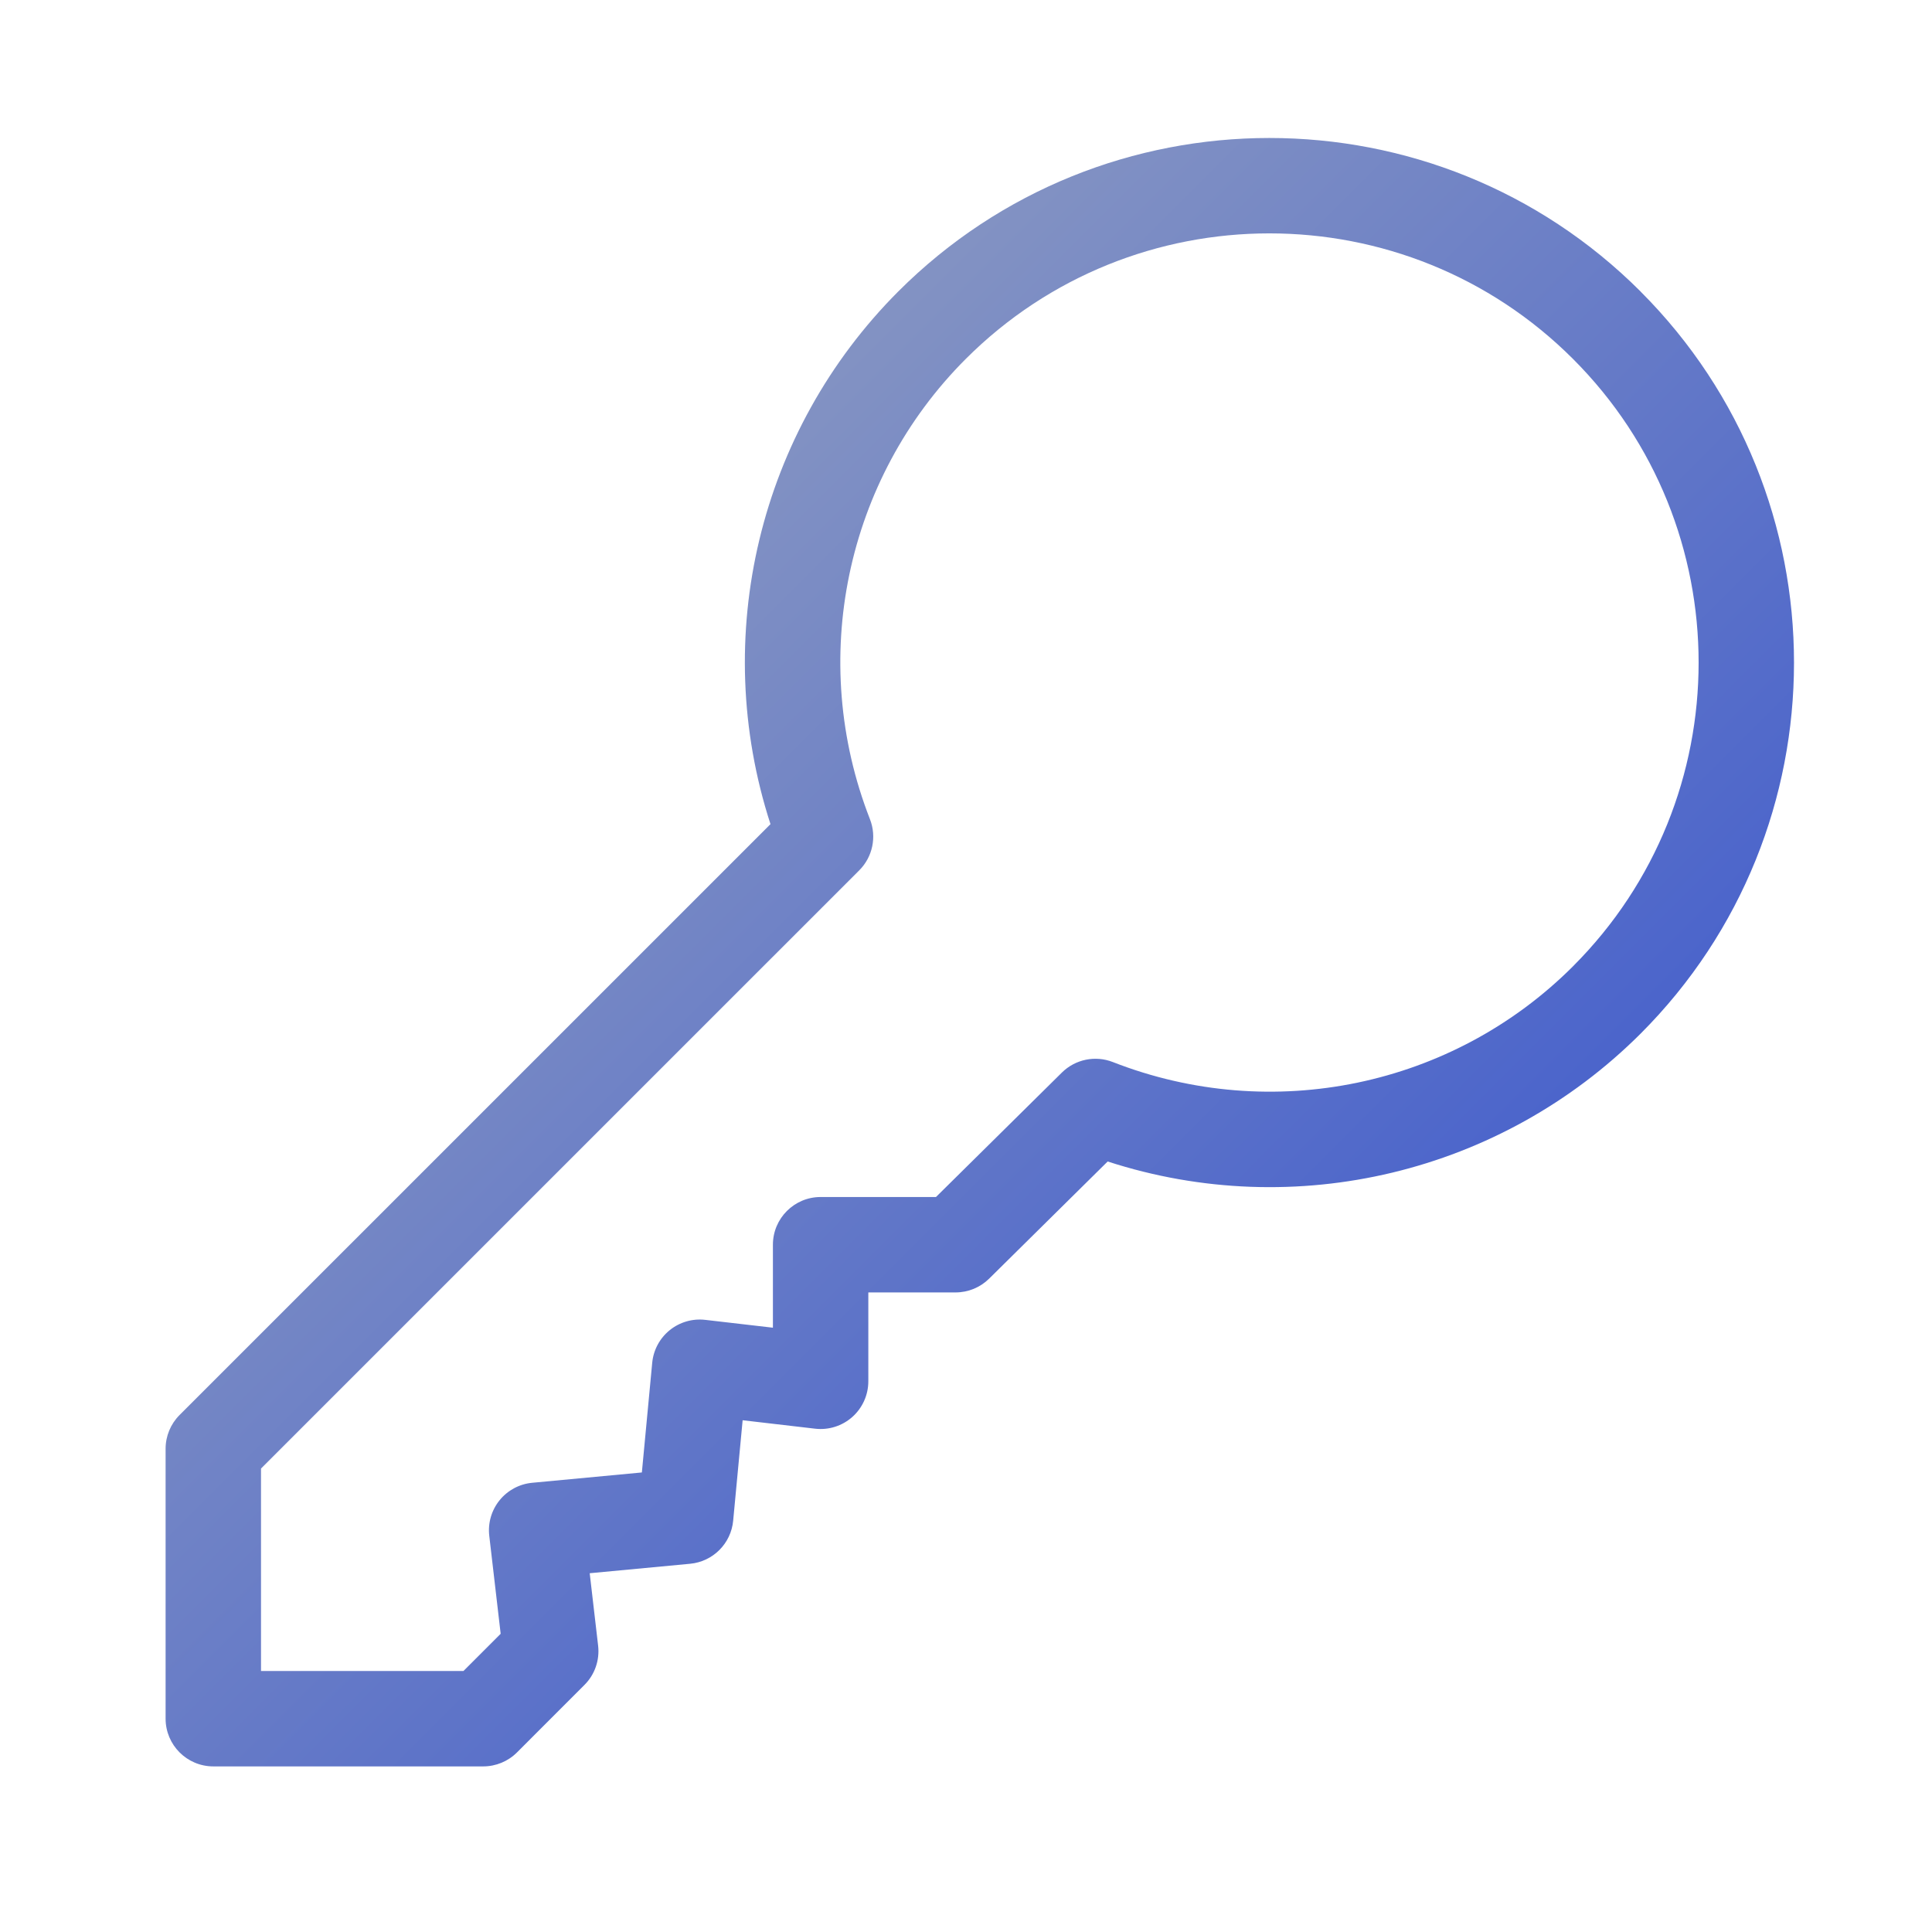
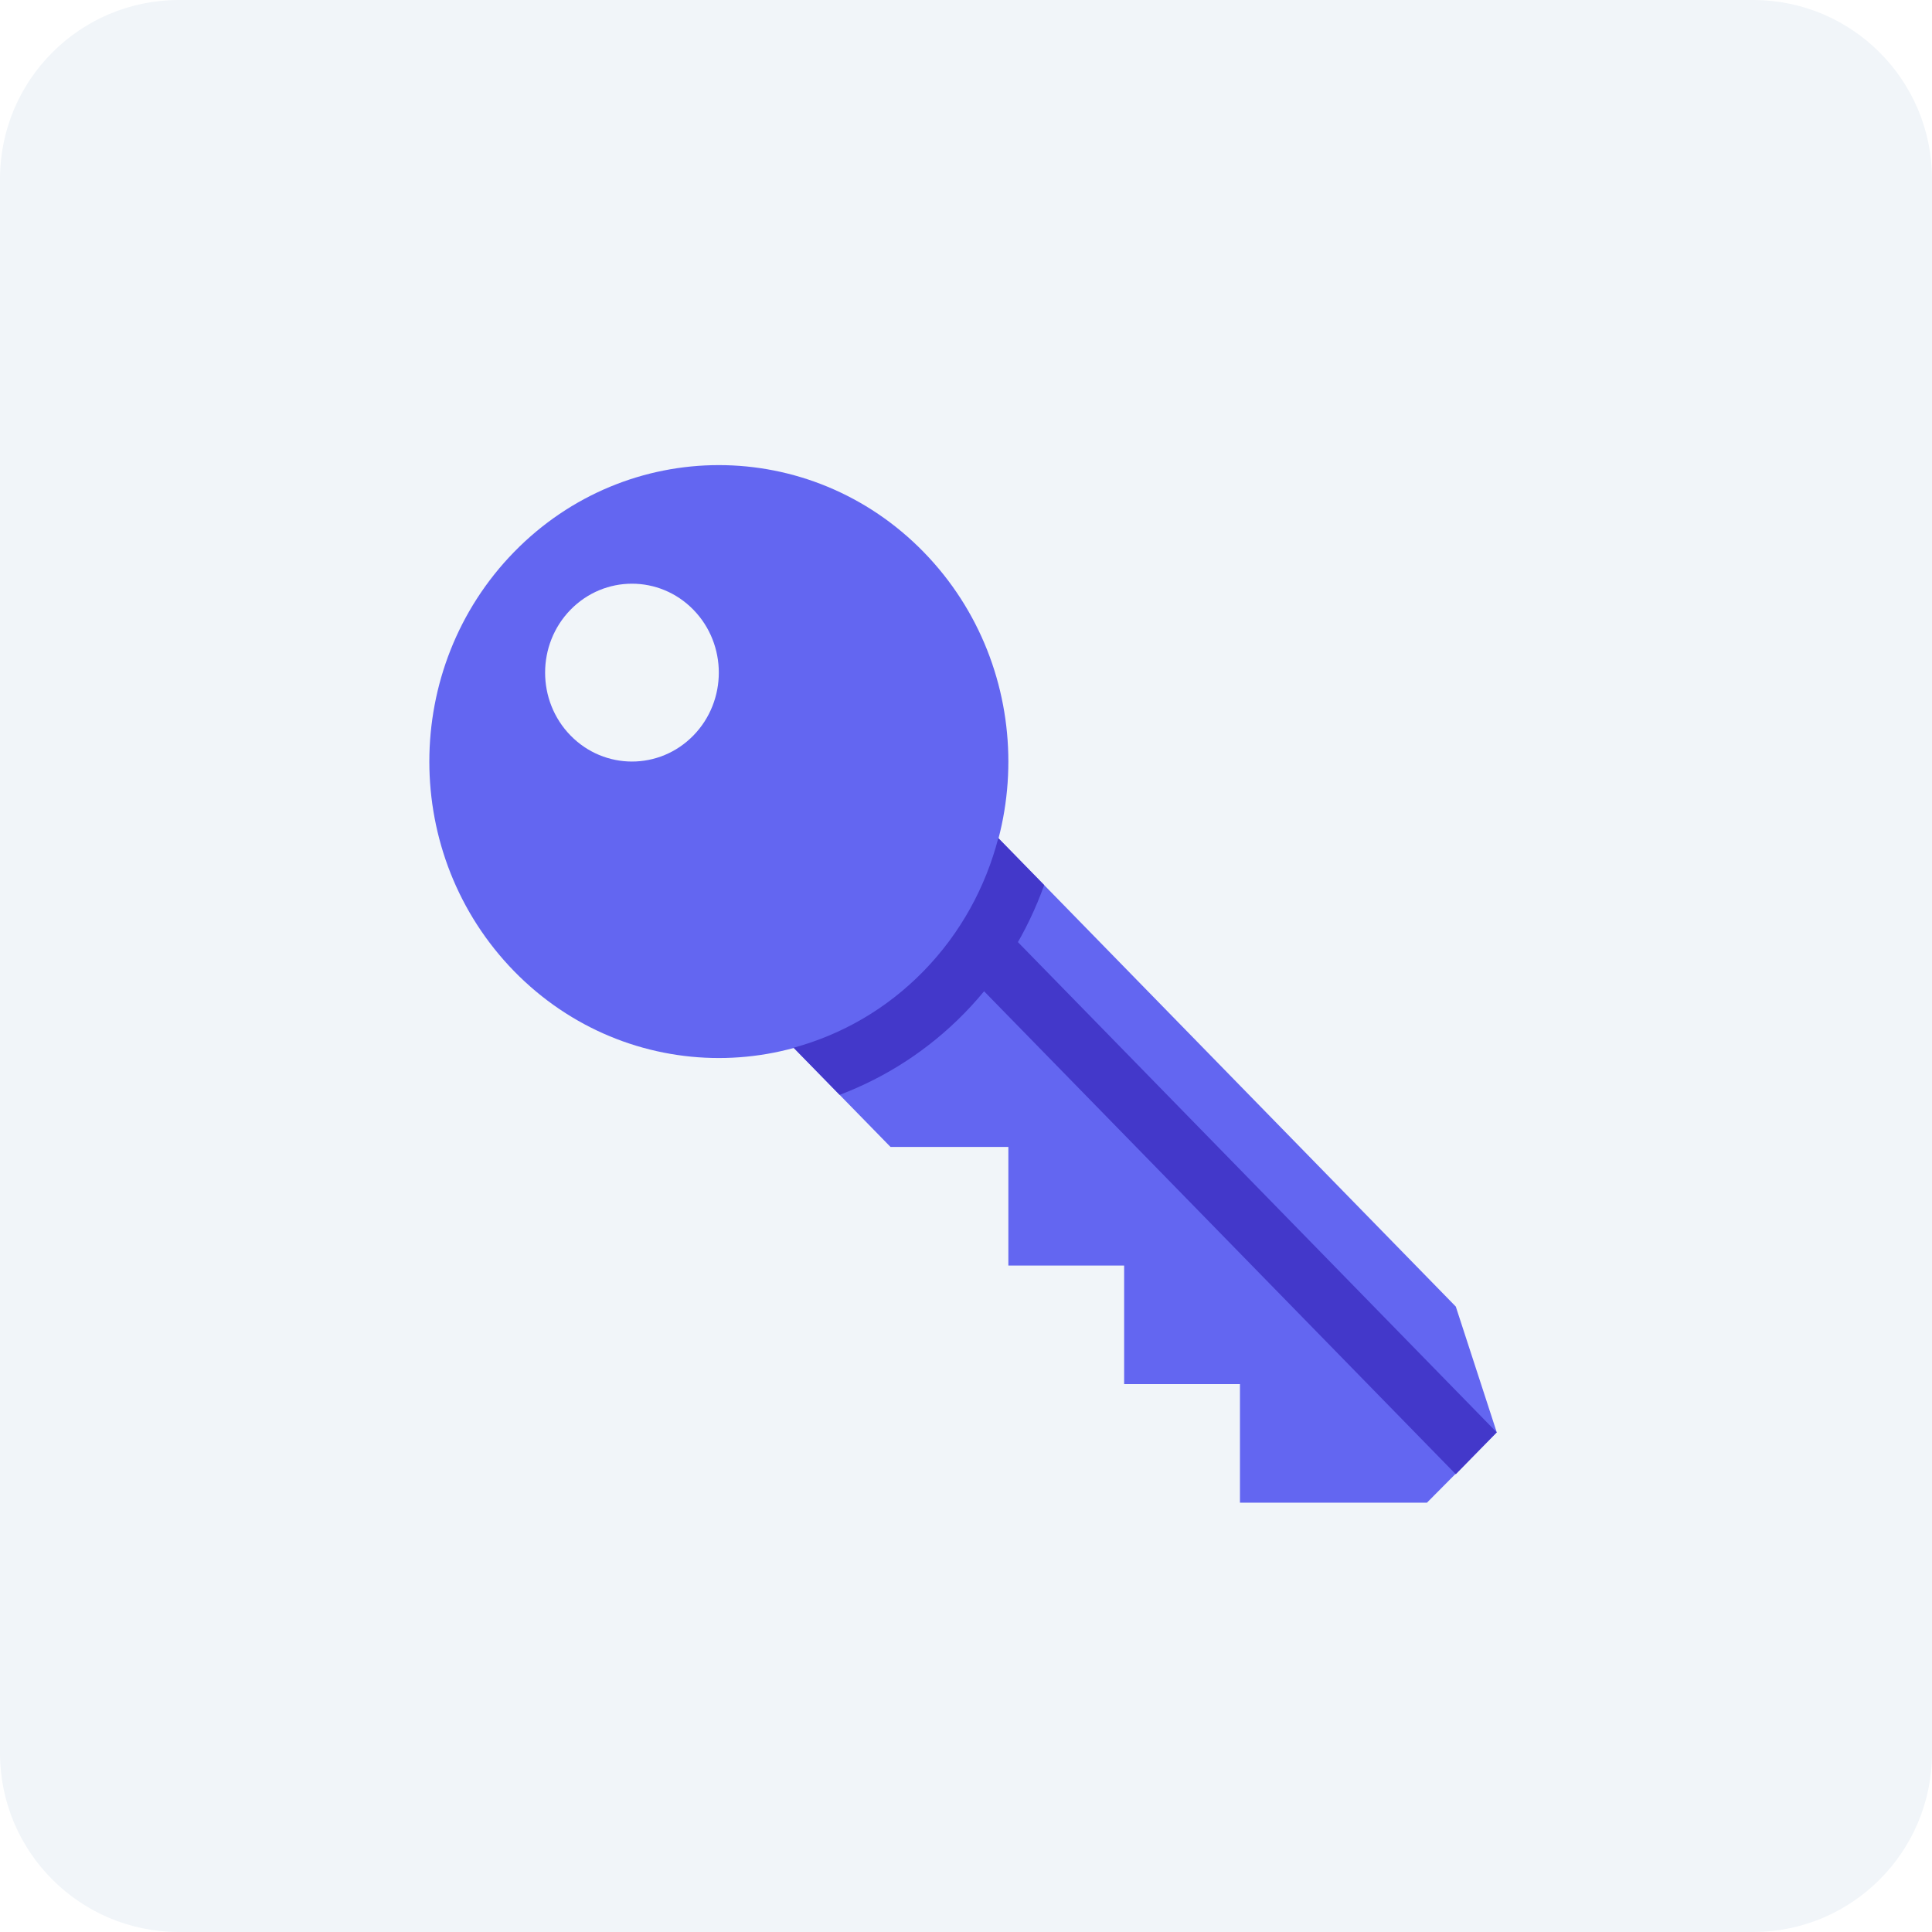
- <svg xmlns="http://www.w3.org/2000/svg" width="70" height="70">
-   <defs>
-     <linearGradient id="a" x1="0%" x2="100%" y1="0%" y2="100%">
-       <stop offset="0%" stop-color="#A4AEBE" />
-       <stop offset="100%" stop-color="#2A49D0" />
-     </linearGradient>
-   </defs>
-   <path fill="url(#a)" d="M53.44 5.56c-7.415-7.414-19.48-7.414-26.894 0a19.014 19.014 0 0 0-4.63 19.3L.505 46.27A1.728 1.728 0 0 0 0 47.491v9.78A1.73 1.73 0 0 0 1.729 59h9.78a1.73 1.73 0 0 0 1.222-.506l2.445-2.446c.374-.373.556-.897.495-1.422l-.305-2.625 3.64-.343a1.729 1.729 0 0 0 1.558-1.56l.343-3.64 2.626.306a1.728 1.728 0 0 0 1.928-1.717v-3.22h3.161a1.73 1.73 0 0 0 1.216-.499l4.295-4.245a19.014 19.014 0 0 0 19.306-4.629c7.415-7.414 7.415-19.479 0-26.893Zm-2.446 24.45c-4.363 4.363-10.908 5.725-16.674 3.47a1.729 1.729 0 0 0-1.845.38l-4.563 4.51h-4.18c-.954 0-1.728.774-1.728 1.729v3.006l-2.452-.284a1.73 1.73 0 0 0-1.921 1.554l-.375 3.975-3.974.374a1.729 1.729 0 0 0-1.555 1.921l.413 3.55-1.348 1.348H3.457v-7.335l21.676-21.675a1.729 1.729 0 0 0 .387-1.852c-2.255-5.766-.893-12.312 3.47-16.675 6.067-6.067 15.938-6.067 22.004 0 6.067 6.066 6.067 15.937 0 22.003Z" transform="translate(6 5)" />
+ <svg xmlns="http://www.w3.org/2000/svg" width="54px" height="54px" viewBox="0 0 54 54" version="1.1">
+   <g id="tokens" stroke="none" stroke-width="1" fill="none" fill-rule="evenodd">
+     <rect id="Rectangle" fill="#F1F5F9" x="0" y="0" width="54" height="54" rx="5" />
+     <g id="icons8-key" transform="translate(12, 13)" fill-rule="nonzero">
+       <polygon id="Path" fill="#6366F1" points="28.69 23.519 14.386 8.872 8.664 14.731 12.89 19.057 16.184 19.057 16.184 22.372 19.42 22.372 19.42 25.686 22.657 25.686 22.657 29 27.884 29 29.835 27.035" />
+       <path d="M2.37,2.427 C-0.79,5.664 -0.79,10.908 2.37,14.146 C5.531,17.381 10.653,17.381 13.814,14.146 C16.974,10.909 16.974,5.664 13.814,2.427 C10.653,-0.809 5.531,-0.809 2.37,2.427 Z M7.38,7.558 C6.433,8.528 4.895,8.528 3.947,7.558 C2.999,6.587 2.999,5.013 3.947,4.042 C4.895,3.072 6.433,3.072 7.38,4.042 C8.328,5.013 8.328,6.587 7.38,7.558 Z" id="Shape" fill="#6366F1" />
+       <g id="Group" transform="translate(10.181, 10.4254)" fill="#4338CA">
+         <polygon id="Path" transform="translate(11.9285, 9.8717) rotate(-45.001) translate(-11.9285, -9.8717)" points="11.231 -0.355 12.868 -0.374 12.626 20.098 10.989 20.117" />
+         <path d="M7.005,1.313 L5.722,0 C5.367,1.362 4.675,2.651 3.632,3.719 C2.589,4.788 1.329,5.497 0,5.859 L1.287,7.176 C2.581,6.686 3.772,5.92 4.777,4.891 C5.799,3.845 6.534,2.619 7.005,1.313 Z" id="Path" />
+       </g>
+     </g>
+   </g>
</svg>
